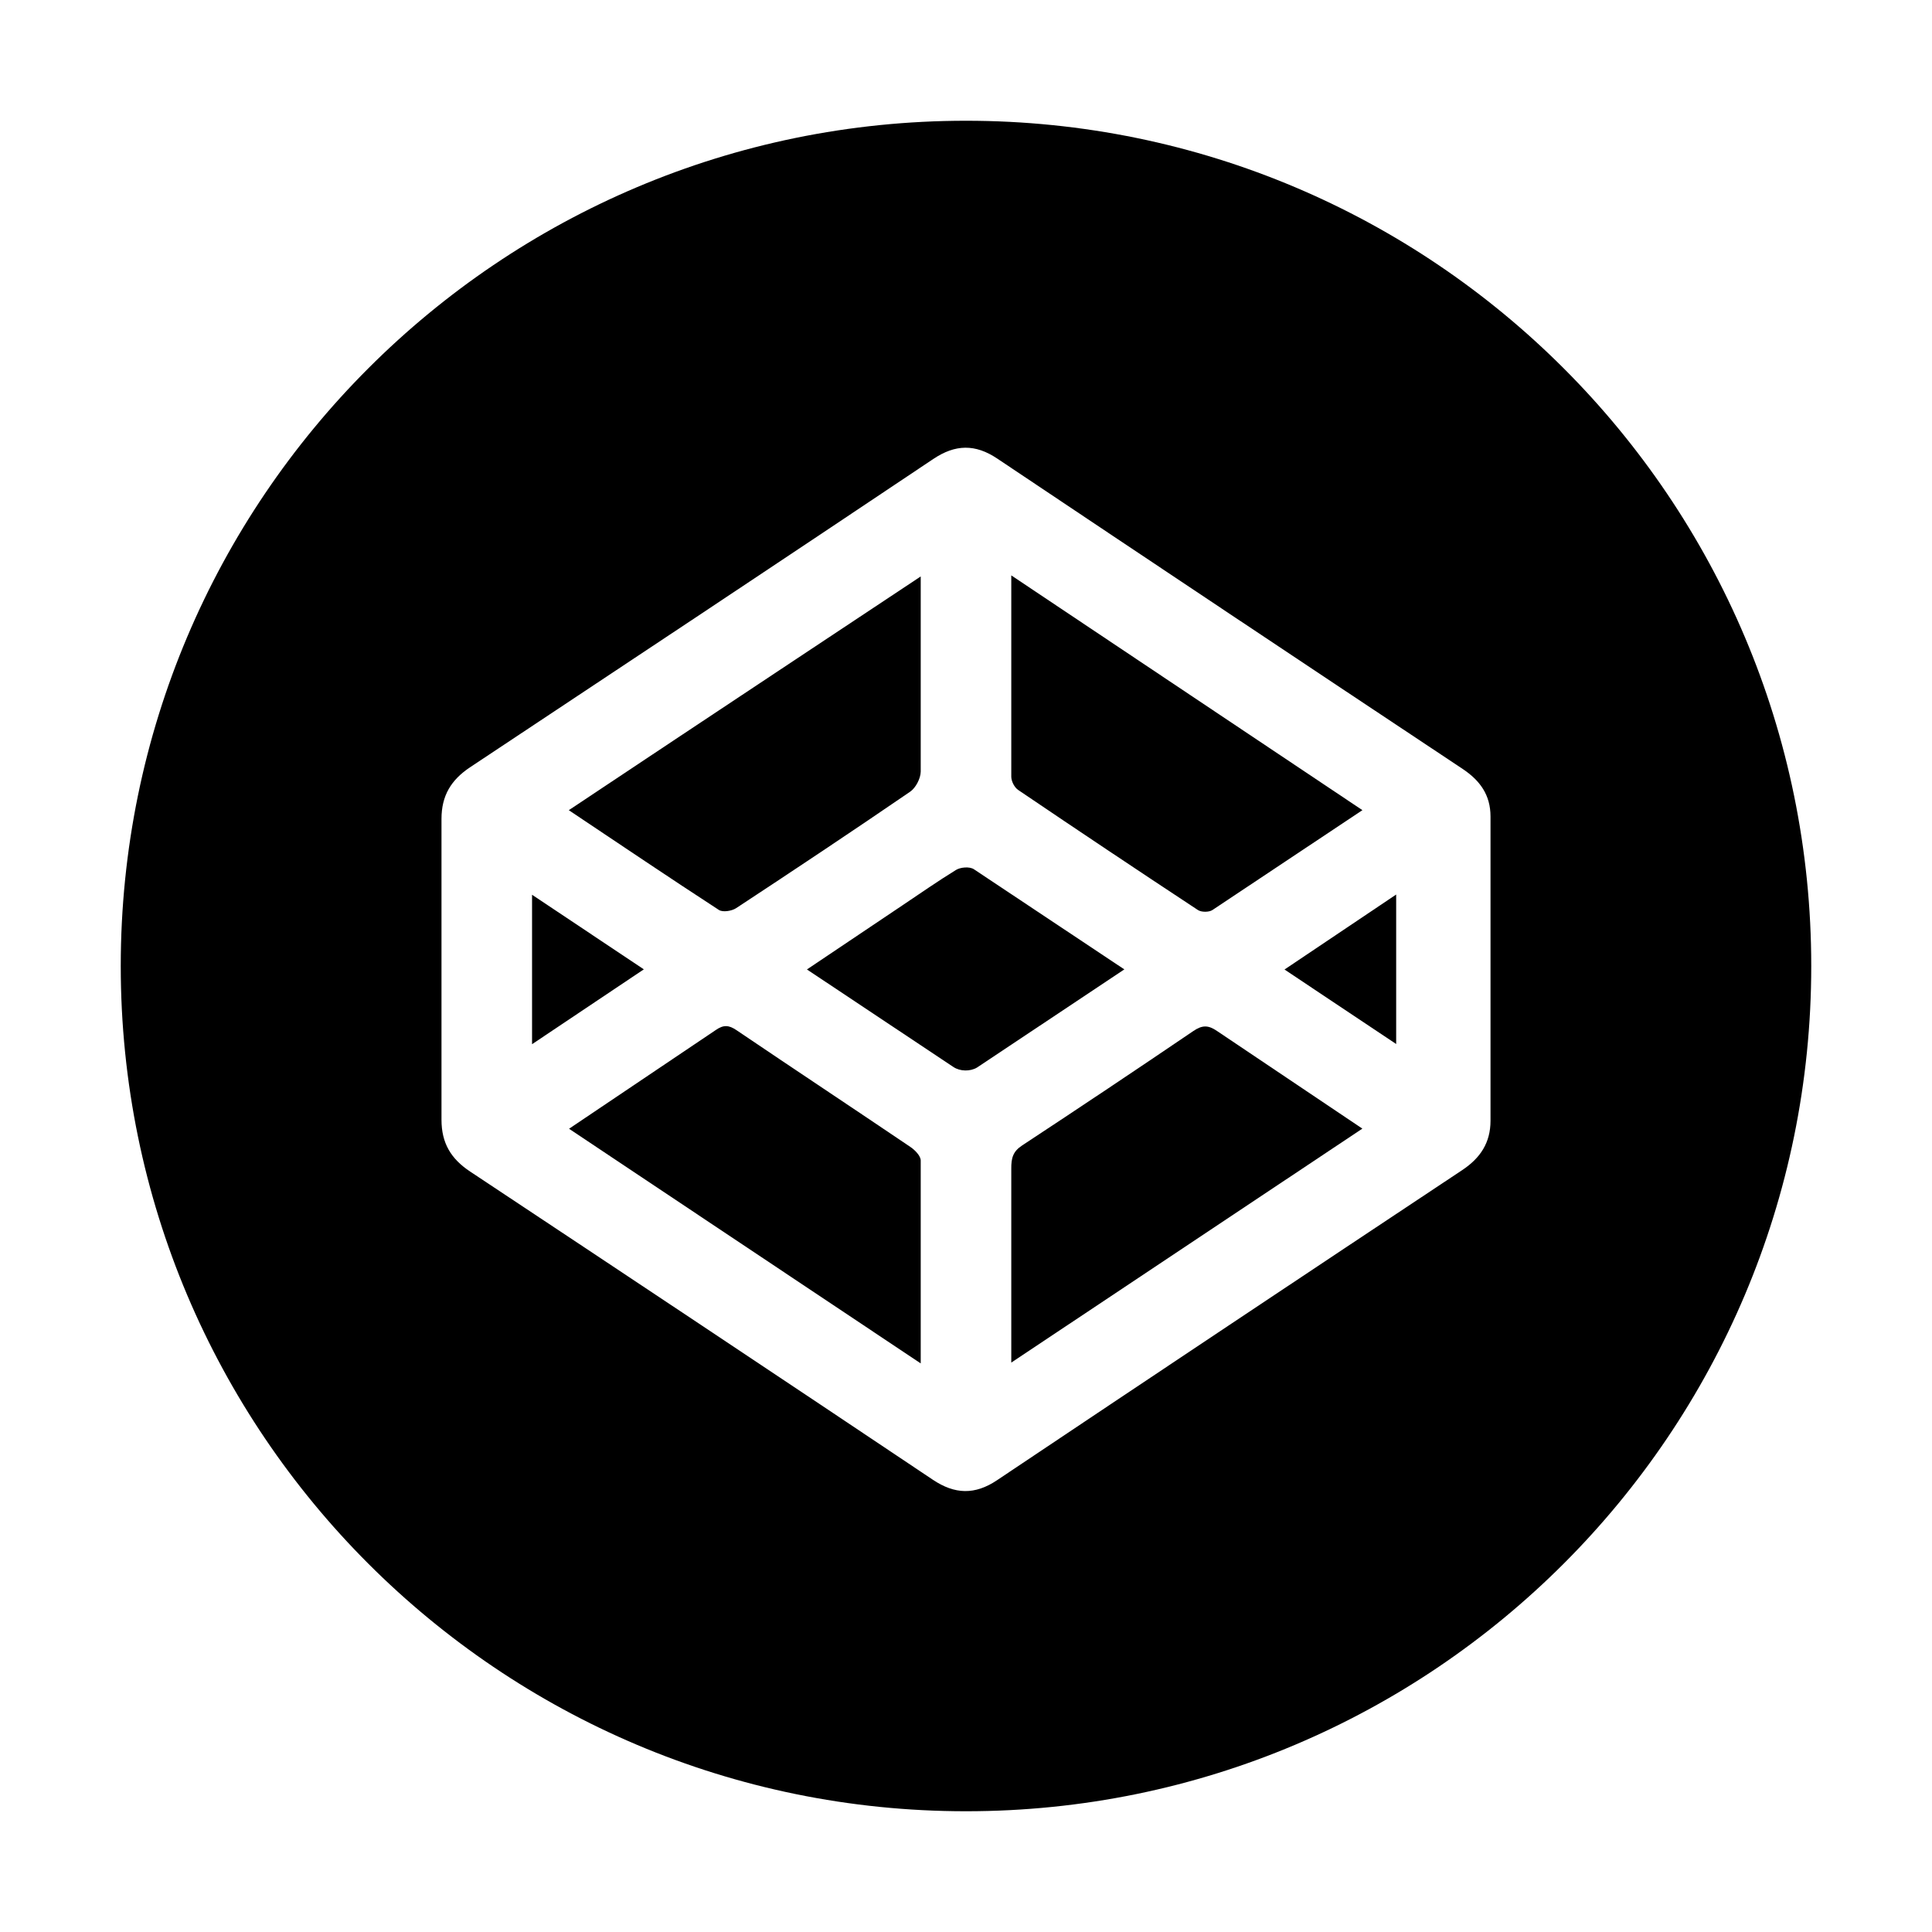
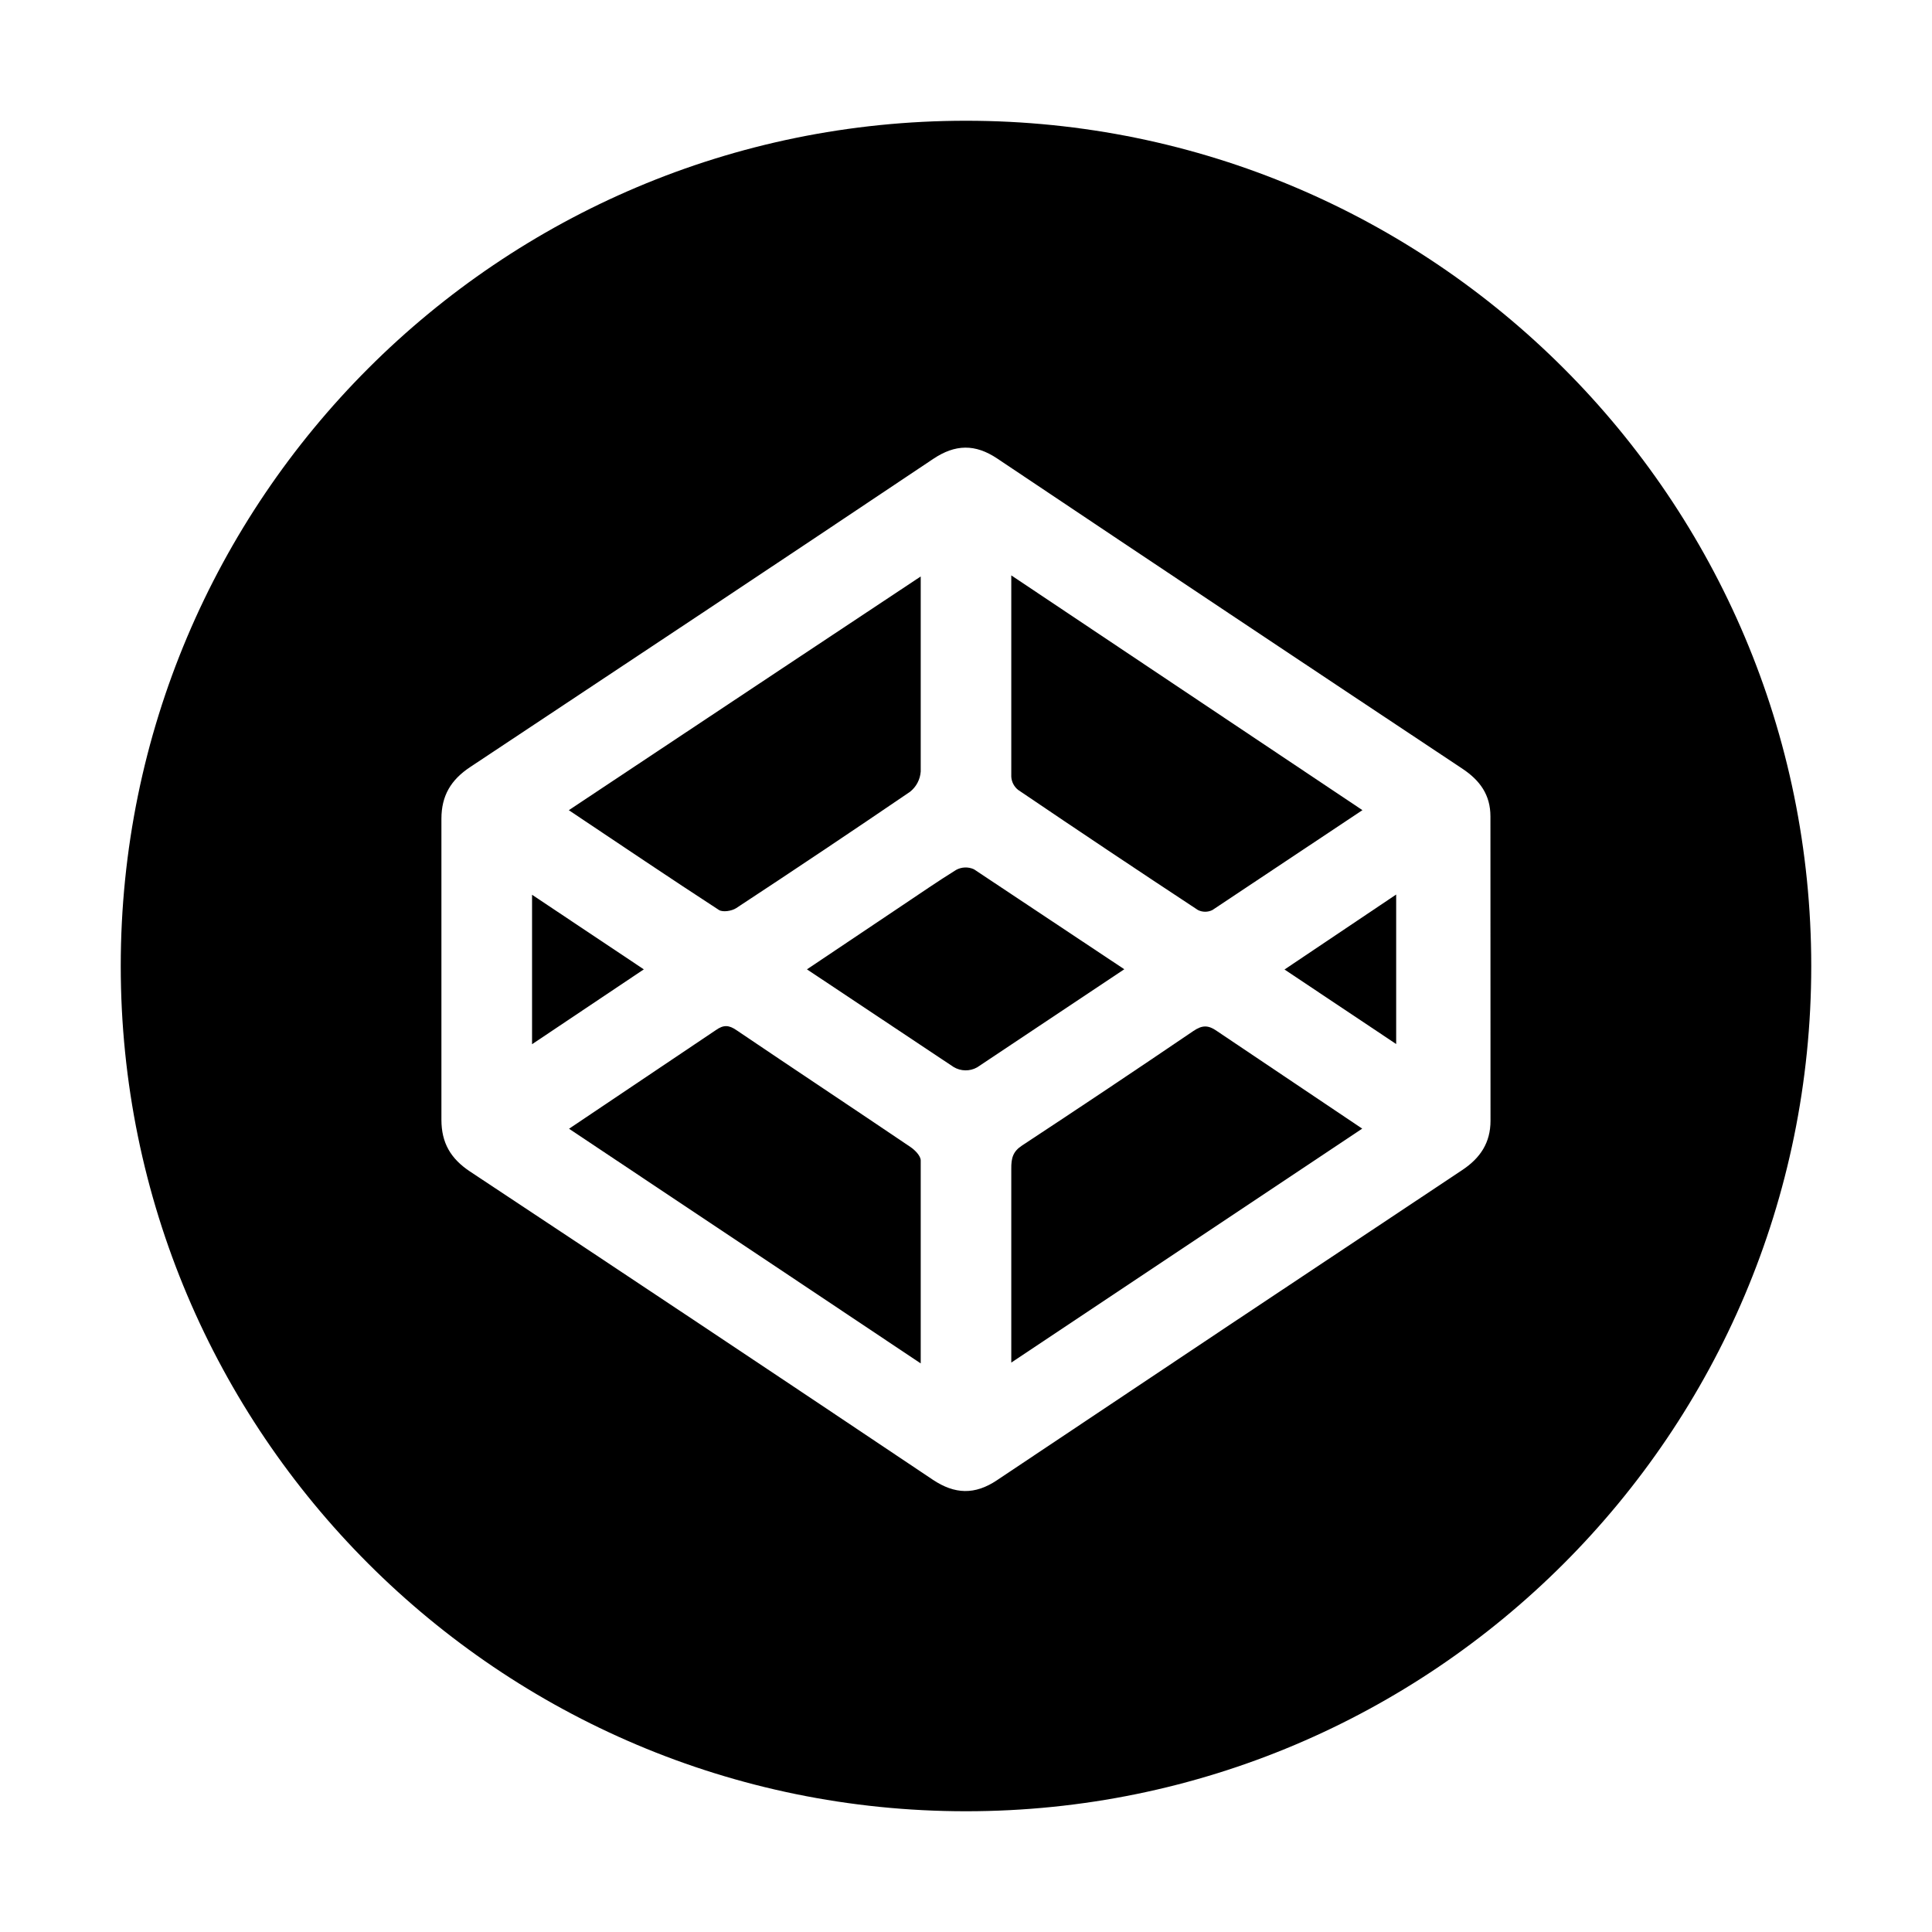
- <svg xmlns="http://www.w3.org/2000/svg" viewBox="0 0 512 512">
-   <path d="M241.239 303.936c-15.322-10.357-30.742-20.569-46.062-30.93-2.03-1.373-3.43-1.472-5.502-.029l-38.871 26.154C181.966 319.905 244 361.317 244 361.317v-53.786c-.012-1.224-1.553-2.78-2.761-3.595zM195.092 240.666c15.454-10.16 30.851-20.409 46.109-30.86 1.486-1.018 2.775-3.509 2.799-5.334v-51.706s-62.033 41.124-93.262 61.942c13.7 9.159 26.671 17.913 39.787 26.443 1.02.662 3.396.284 4.567-.485zM269.838 209.354a4521.517 4521.517 0 0 0 47.627 31.815c.916.604 2.92.602 3.839 0l39.751-26.467L268 152.484v53.35c.01 1.201.805 2.821 1.838 3.52zM258.109 230.369c-1.21-.802-3.611-.528-4.743.168-4.817 2.962-9.463 6.203-14.164 9.355-8.248 5.53-25.356 17.023-25.356 17.023l38.842 25.865c1.748 1.157 4.436 1.22 6.26.111l39.014-25.993c.001 0-34.079-22.701-39.853-26.529zM141 237.116v39.609l29.622-19.838z" />
-   <path d="M256 32C132.288 32 32 132.288 32 256s100.288 224 224 224 224-100.288 224-224S379.712 32 256 32zm139 265.006c0 5.785-2.652 9.868-7.511 13.094a38019.909 38019.909 0 0 0-123.286 82.188c-5.854 3.918-11.174 3.754-16.984-.137-40.783-27.314-81.719-54.546-122.625-81.676-5.11-3.389-7.594-7.557-7.594-13.73v-79.729c0-6.141 2.521-10.332 7.624-13.716 40.906-27.13 81.939-54.363 122.724-81.676 5.818-3.896 11.094-4.007 16.938-.095a41090.004 41090.004 0 0 0 123.261 82.195c4.678 3.106 7.453 6.943 7.453 12.66v80.622z" />
-   <path d="M316.247 273.234a3826.352 3826.352 0 0 1-45.386 30.332c-2.412 1.588-2.888 3.318-2.861 6.189v51.346l93.039-62.004-38.527-25.882c-2.345-1.604-3.93-1.567-6.265.019zM370 276.676V237.06l-29.59 19.873z" />
+ <svg xmlns="http://www.w3.org/2000/svg" class="ionicon" viewBox="0 0 512 512">
+   <path d="M241.24 303.94c-15.32-10.36-30.74-20.57-46.06-30.93-2-1.38-3.43-1.48-5.5 0l-38.88 26.12C182 319.9 244 361.32 244 361.32v-53.79c0-1.22-1.55-2.78-2.76-3.59zM195.09 240.67q23.19-15.24 46.11-30.86a7.54 7.54 0 002.8-5.34v-51.7s-62 41.12-93.26 61.94c13.7 9.16 26.67 17.91 39.78 26.44 1.02.66 3.4.28 4.57-.48zM269.84 209.35q23.71 16.07 47.63 31.82a4.3 4.3 0 003.83 0l39.76-26.47L268 152.48v53.35a4.79 4.79 0 001.84 3.52zM258.11 230.37a5.27 5.27 0 00-4.74.17c-4.82 3-9.47 6.2-14.17 9.35-8.25 5.53-25.35 17-25.35 17l38.84 25.86a6.18 6.18 0 006.26.11l39-26s-34.07-22.66-39.84-26.49zM141 237.12v39.61l29.62-19.84L141 237.12z" />
+   <path d="M256 32C132.29 32 32 132.29 32 256s100.29 224 224 224 224-100.29 224-224S379.71 32 256 32zm139 265c0 5.78-2.65 9.86-7.51 13.09q-61.71 41-123.29 82.19c-5.85 3.92-11.17 3.75-17-.14q-61.17-41-122.63-81.67c-5.11-3.39-7.59-7.56-7.59-13.73V217c0-6.14 2.52-10.34 7.62-13.72 40.91-27.13 81.94-54.36 122.73-81.68 5.82-3.89 11.09-4 16.94-.09q61.54 41.21 123.26 82.19c4.68 3.11 7.45 6.95 7.45 12.66z" />
+   <path d="M316.25 273.23q-22.59 15.34-45.39 30.34c-2.41 1.58-2.89 3.31-2.86 6.19v51.34l93-62-38.53-25.88c-2.3-1.61-3.89-1.57-6.22.01zM370 276.68v-39.62l-29.59 19.87L370 276.68z" />
</svg>
